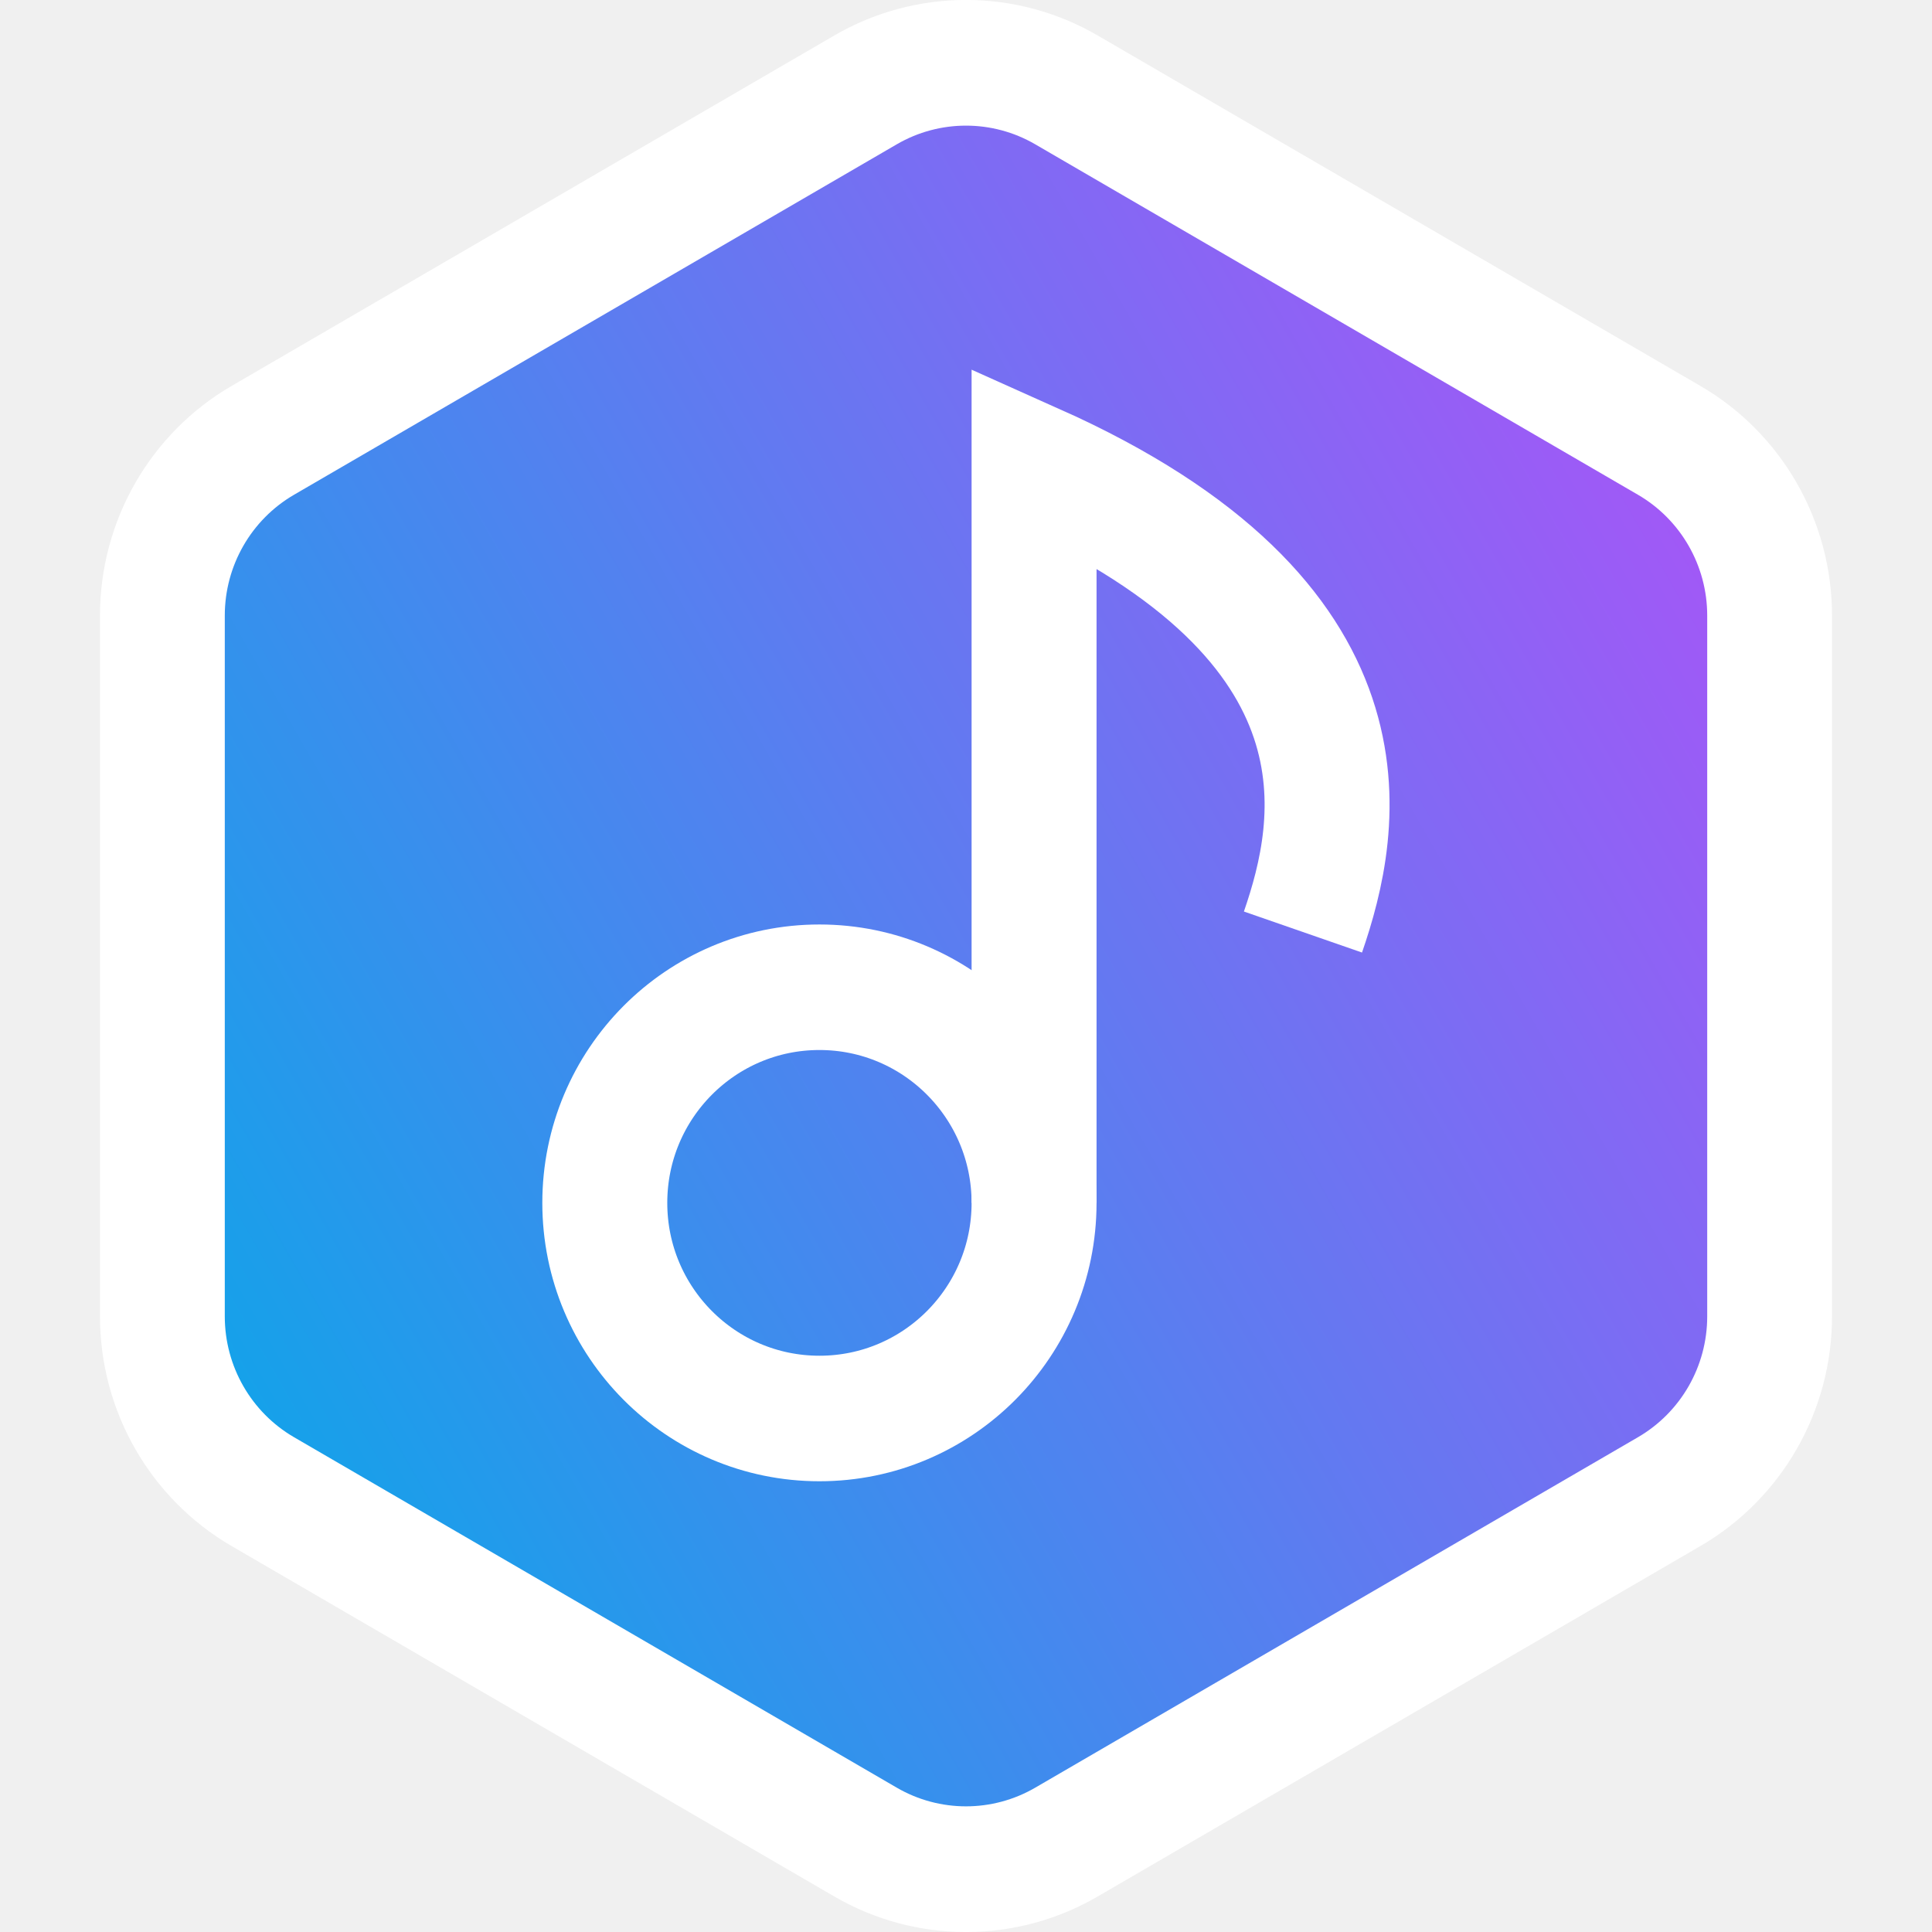
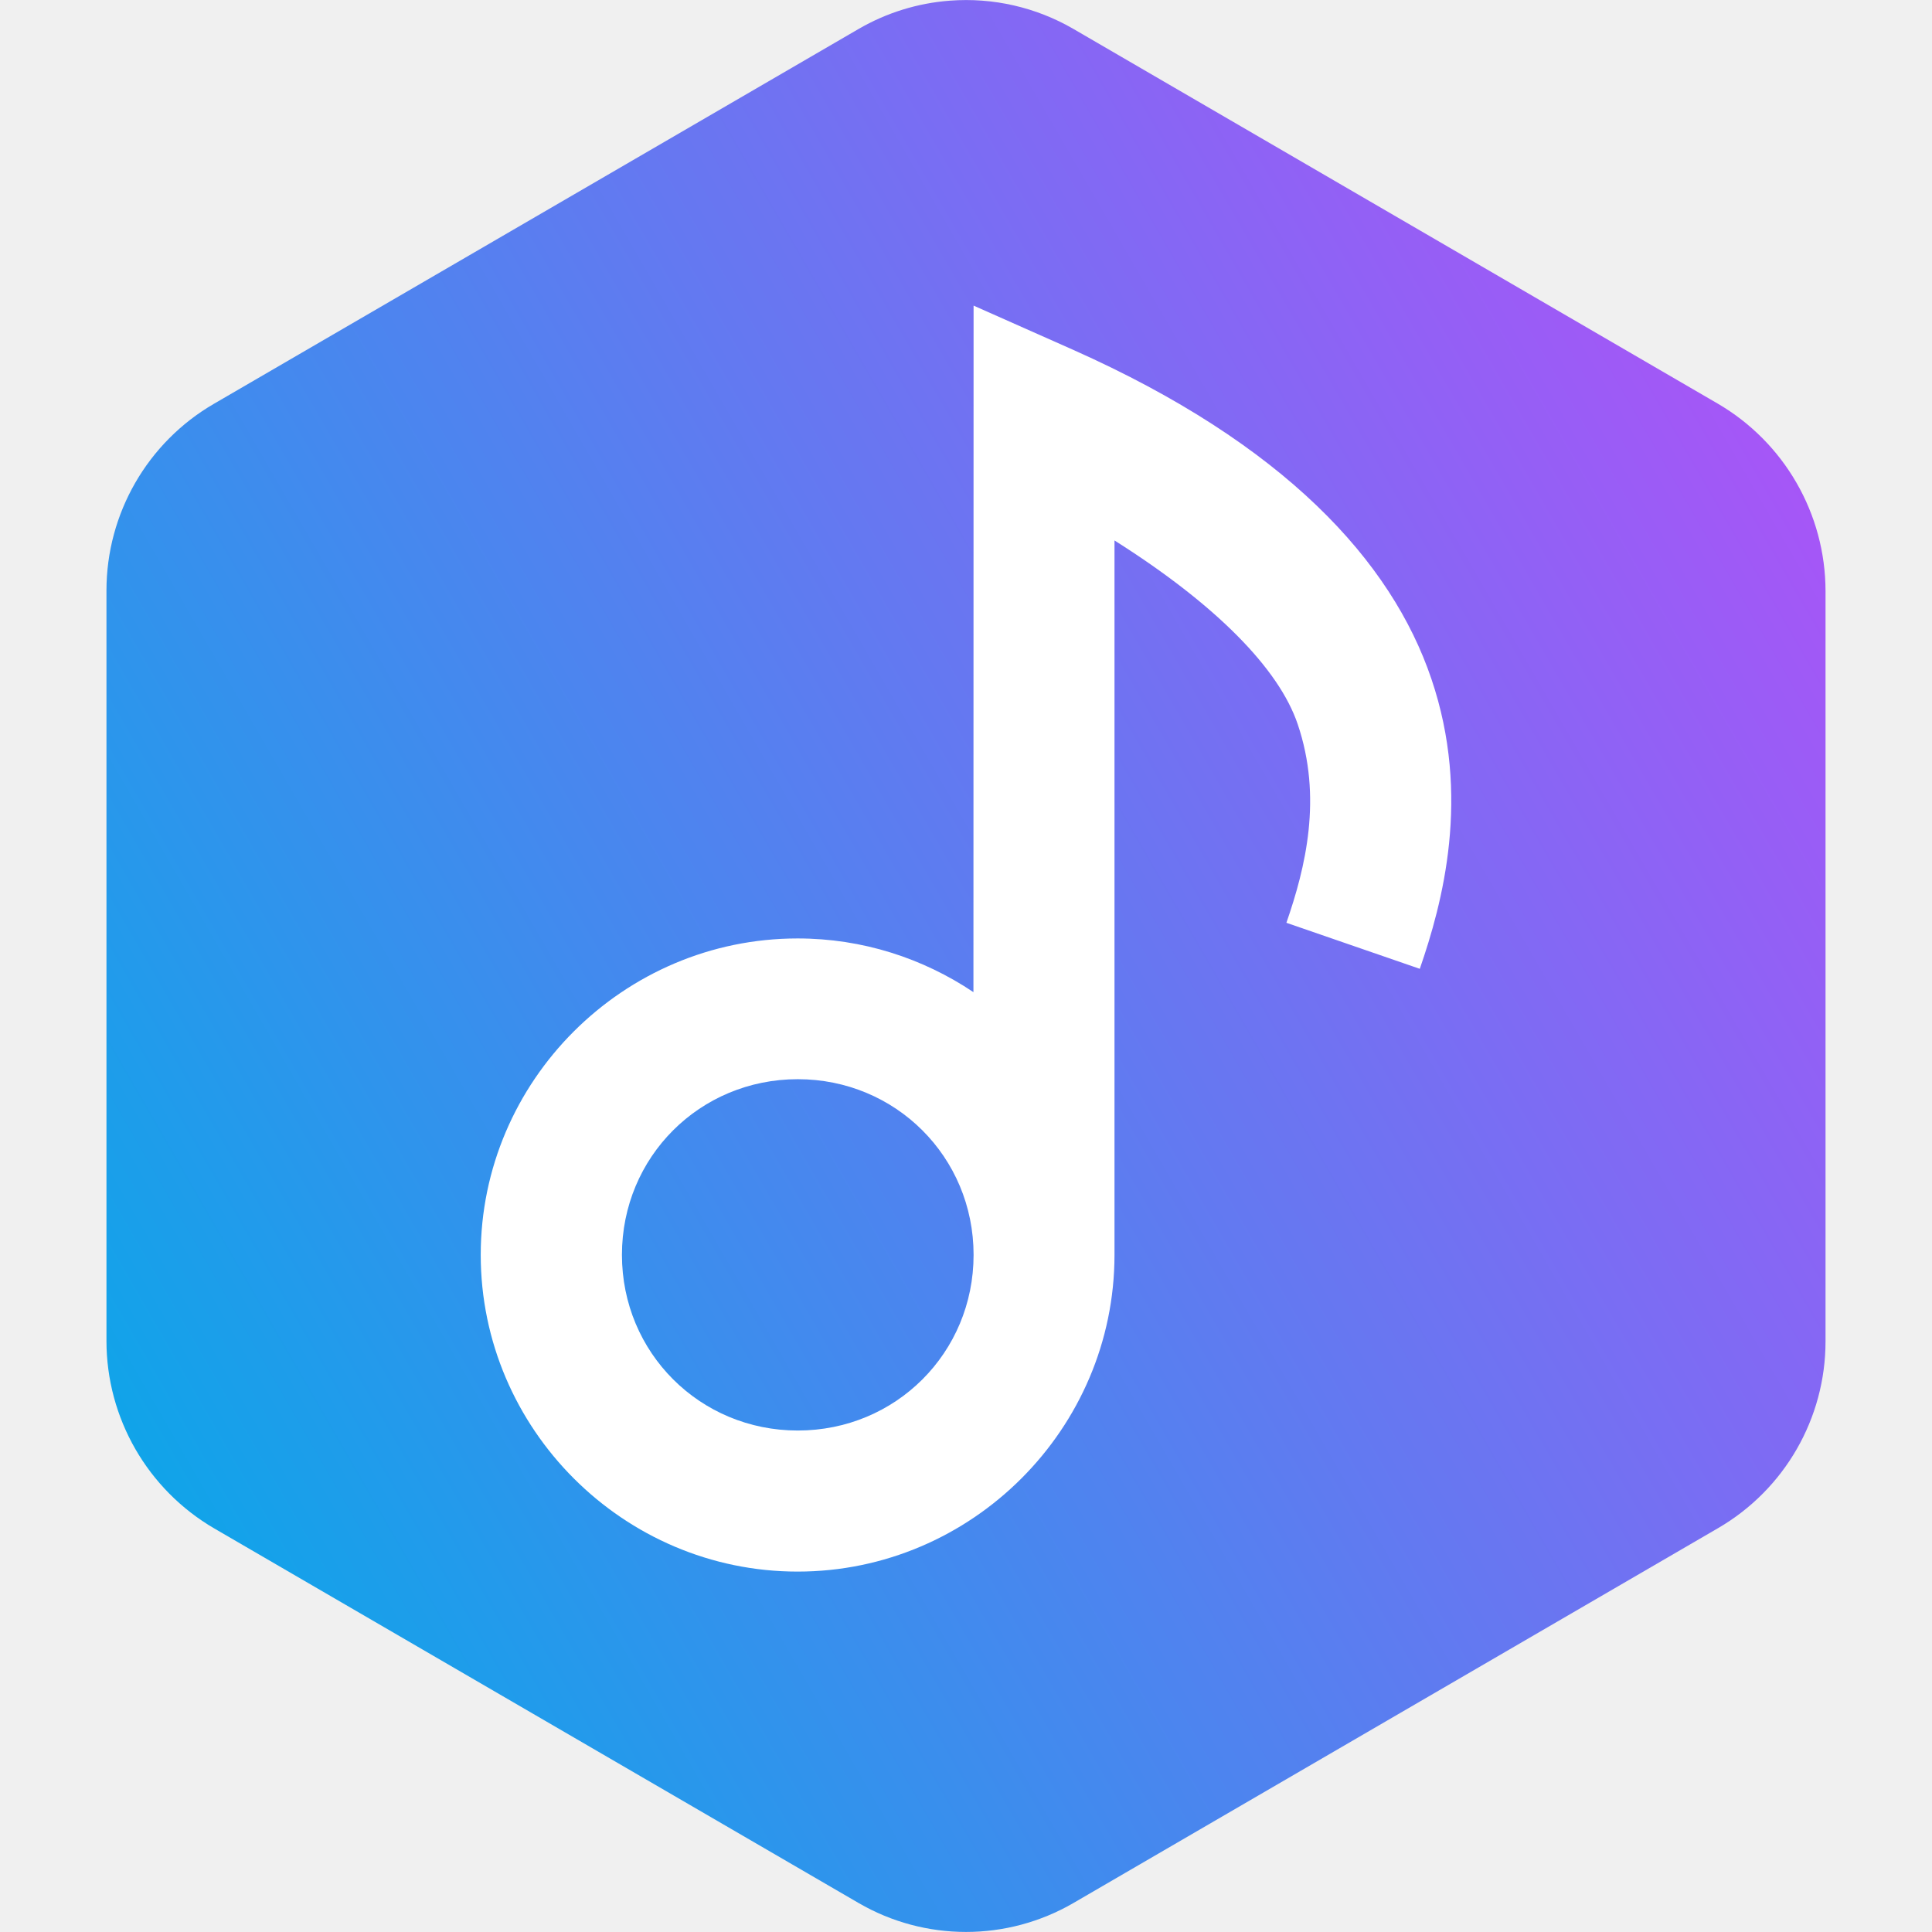
<svg xmlns="http://www.w3.org/2000/svg" xmlns:xlink="http://www.w3.org/1999/xlink" width="12.34mm" height="12.34mm" viewBox="0 0 12.34 12.34" version="1.1" id="svg5">
  <defs id="defs2">
-     <linearGradient id="linearGradient1338">
-       <stop style="stop-color:#a855f7;stop-opacity:1" offset="0" id="stop1336" />
-       <stop style="stop-color:#0ea5e9;stop-opacity:1" offset="1" id="stop1334" />
+     <linearGradient id="linearGradient1862">
+       <stop style="stop-color:#a855f7;stop-opacity:1" offset="0" id="stop1858" />
+       <stop style="stop-color:#0ea5e9;stop-opacity:1" offset="1" id="stop1860" />
    </linearGradient>
-     <linearGradient xlink:href="#linearGradient1338" id="linearGradient1340" x1="230.677" y1="631.473" x2="152.287" y2="676.731" gradientUnits="userSpaceOnUse" />
+     <linearGradient xlink:href="#linearGradient1862" id="linearGradient1864" x1="44.069" y1="11.34" x2="2.571" y2="35.299" gradientUnits="userSpaceOnUse" />
  </defs>
  <g id="layer1" transform="translate(-102.01,-142.33)">
    <g id="g1430" transform="translate(0.8626575)">
      <g id="g12980" transform="translate(0.8394044)">
        <g id="g1834" transform="translate(0.8394035)" style="fill:#581c87;fill-opacity:1;stroke:#ffffff;stroke-opacity:1">
-           <g id="g2001" transform="translate(0.6385452)">
-             <path id="path3910" style="fill:url(#linearGradient1340);stroke:#ffffff;stroke-width:6.087;stroke-linejoin:round;stroke-miterlimit:3.6;stroke-dasharray:none;stroke-opacity:1" transform="matrix(0.1309572,0,0,0.1318816,79.92411,62.23592)" d="m 225.777,679.56 -29.396,16.972 a 9.799,9.799 0 0 1 -9.799,0 l -29.396,-16.972 a 9.799,9.799 60 0 1 -4.899,-8.486 v -33.944 a 9.799,9.799 120 0 1 4.899,-8.486 l 29.396,-16.972 a 9.799,9.799 0 0 1 9.799,0 l 29.396,16.972 a 9.799,9.799 60 0 1 4.899,8.486 v 33.944 a 9.799,9.799 120 0 1 -4.899,8.486 z" />
-             <g id="g3994" transform="matrix(0.8977859,0,0,0.9019066,52.3433,-13.17986)" style="fill:#581c87;fill-opacity:1;stroke:#ffffff;stroke-width:0.889;stroke-miterlimit:3.6;stroke-dasharray:none;stroke-opacity:1">
-               <path style="fill:none;fill-opacity:1;stroke:#ffffff;stroke-width:0.889;stroke-linecap:butt;stroke-linejoin:miter;stroke-miterlimit:3.6;stroke-dasharray:none;stroke-opacity:1" d="m 61.049,179.024 c 0.26,-0.752 0.569,-2.193 -1.913,-3.298 v 5.217" id="path1351" />
-               <path id="path2956" style="fill:none;fill-opacity:1;stroke:#ffffff;stroke-width:0.889;stroke-miterlimit:3.6;stroke-dasharray:none;stroke-opacity:1" d="m 59.136,180.942 c -1e-6,0.843 -0.683,1.527 -1.527,1.527 -0.843,0 -1.527,-0.683 -1.527,-1.527 -5e-6,-0.843 0.683,-1.527 1.527,-1.527 0.843,0 1.527,0.683 1.527,1.527 z" />
-             </g>
-           </g>
+           <path id="path3910" mask="none" style="fill:url(#linearGradient1864);stroke:none;stroke-width:3.024;stroke-linejoin:round;stroke-miterlimit:3.6;stroke-dasharray:none;stroke-opacity:1;fill-opacity:1" d="M 22.932,0.016 C 22.154,0.074 21.401,0.308 20.727,0.699 L 5.164,9.748 c -1.606,0.933 -2.594,2.651 -2.594,4.508 v 18.111 c -4.375e-4,1.868 0.993,3.594 2.607,4.533 l 15.549,9.039 c 1.603,0.932 3.584,0.932 5.188,0 l 15.561,-9.049 c 1.606,-0.933 2.594,-2.651 2.594,-4.508 V 14.271 C 44.068,12.405 43.075,10.679 41.461,9.74 L 25.914,0.699 C 25.012,0.175 23.972,-0.063 22.932,0.016 Z" transform="matrix(0.2645833,0,0,0.2645833,99.46855,142.33)" />
+           <g id="g4882" transform="matrix(1.030945,0,0,1.029604,45.17184,-35.95303)" style="fill:#ff0000;stroke-width:0.874;stroke-miterlimit:3.6" />
+           <path d="m 105.687,144.282 0.635,0.282 c 1.352,0.602 2.035,1.351 2.289,2.102 0.255,0.751 0.071,1.433 -0.074,1.852 l -0.852,-0.294 c 0.123,-0.355 0.231,-0.8 0.072,-1.269 -0.12,-0.354 -0.521,-0.763 -1.17,-1.173 v 4.563 c 0,1.111 -0.911,2.023 -2.024,2.023 -1.113,0 -2.024,-0.912 -2.024,-2.023 -1e-5,-1.111 0.911,-2.021 2.024,-2.021 0.415,0 0.801,0.127 1.123,0.343 z m -1.123,4.941 c -0.626,0 -1.123,0.497 -1.123,1.122 0,0.625 0.498,1.122 1.123,1.122 0.626,0 1.123,-0.497 1.123,-1.122 0,-0.625 -0.498,-1.122 -1.123,-1.122 z" style="fill:#ffffff;stroke:none;stroke-width:0.8;stroke-linejoin:round;stroke-miterlimit:3.6;stroke-dasharray:none;stroke-opacity:1" id="path1099" />
+           <path style="fill:none;stroke:none;stroke-width:7.457;stroke-linejoin:round;stroke-miterlimit:3.6" id="path1684" d="m -14.409,53.162 -45.485,-26.261 -10e-7,-52.521 45.485,-26.261 45.485,26.261 10e-7,52.521 z" transform="matrix(0.1206967,0,0,0.1206967,107.3777,148.4227)" />
        </g>
      </g>
    </g>
  </g>
</svg>
